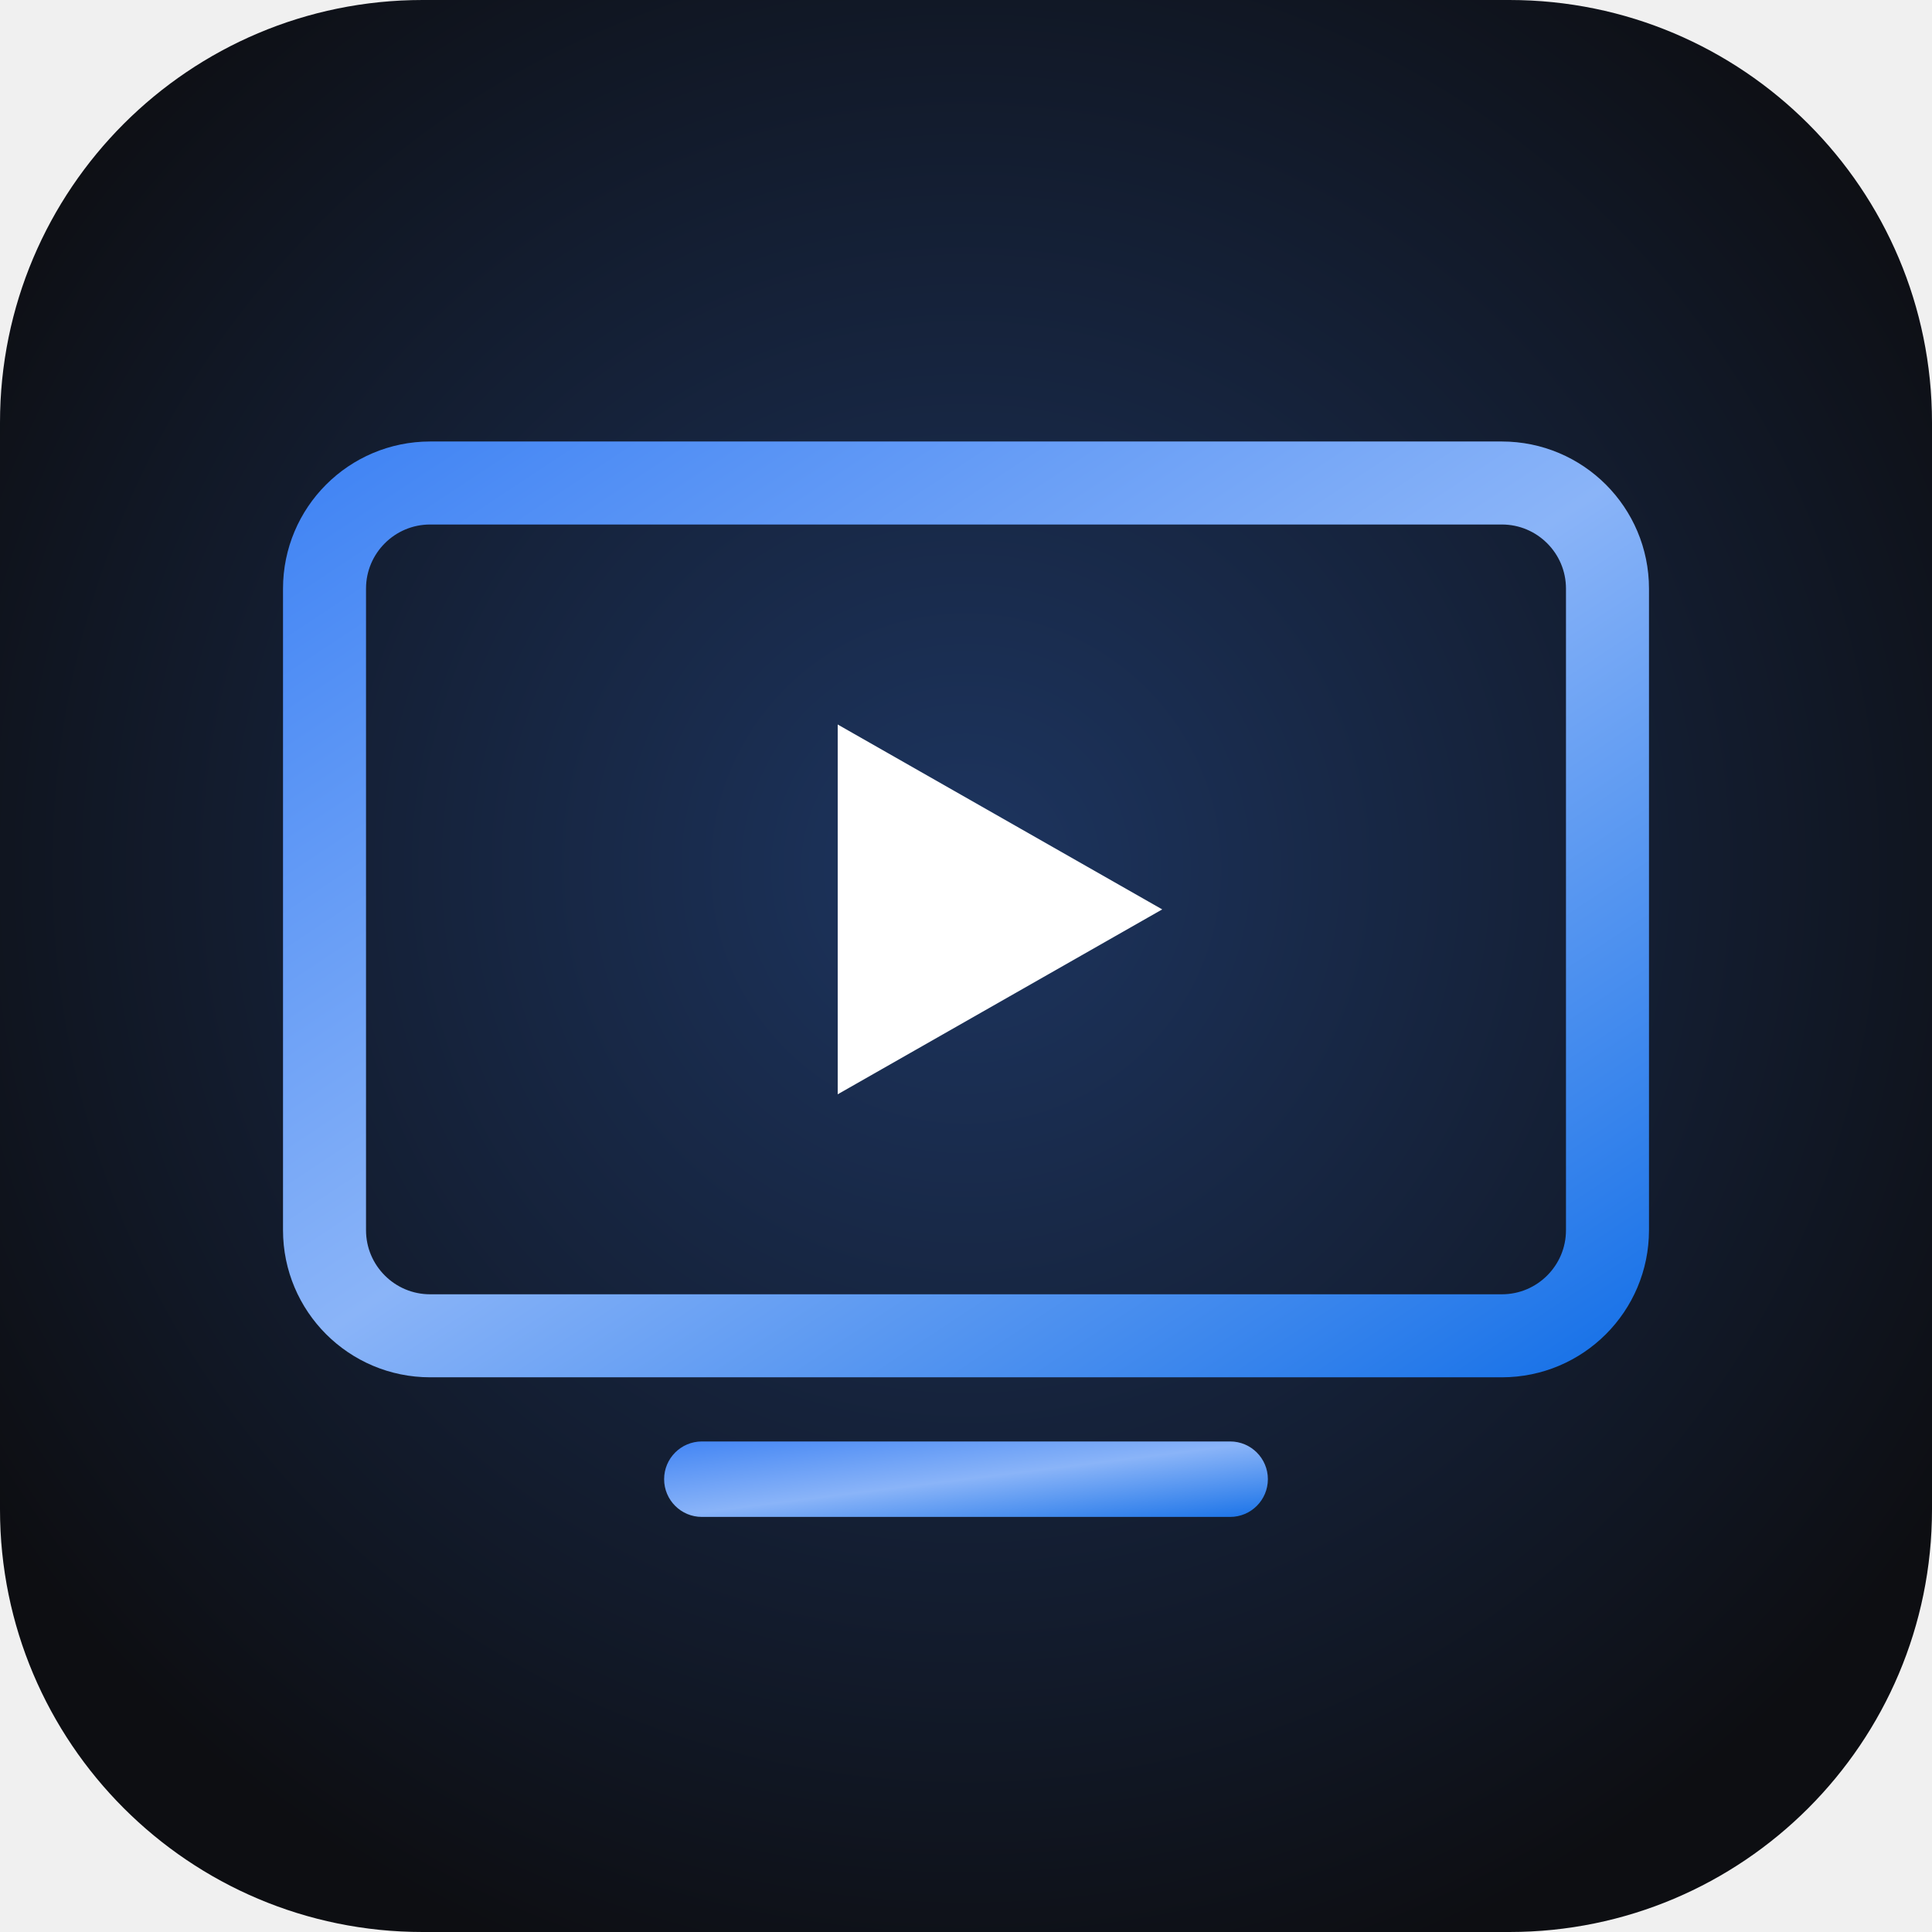
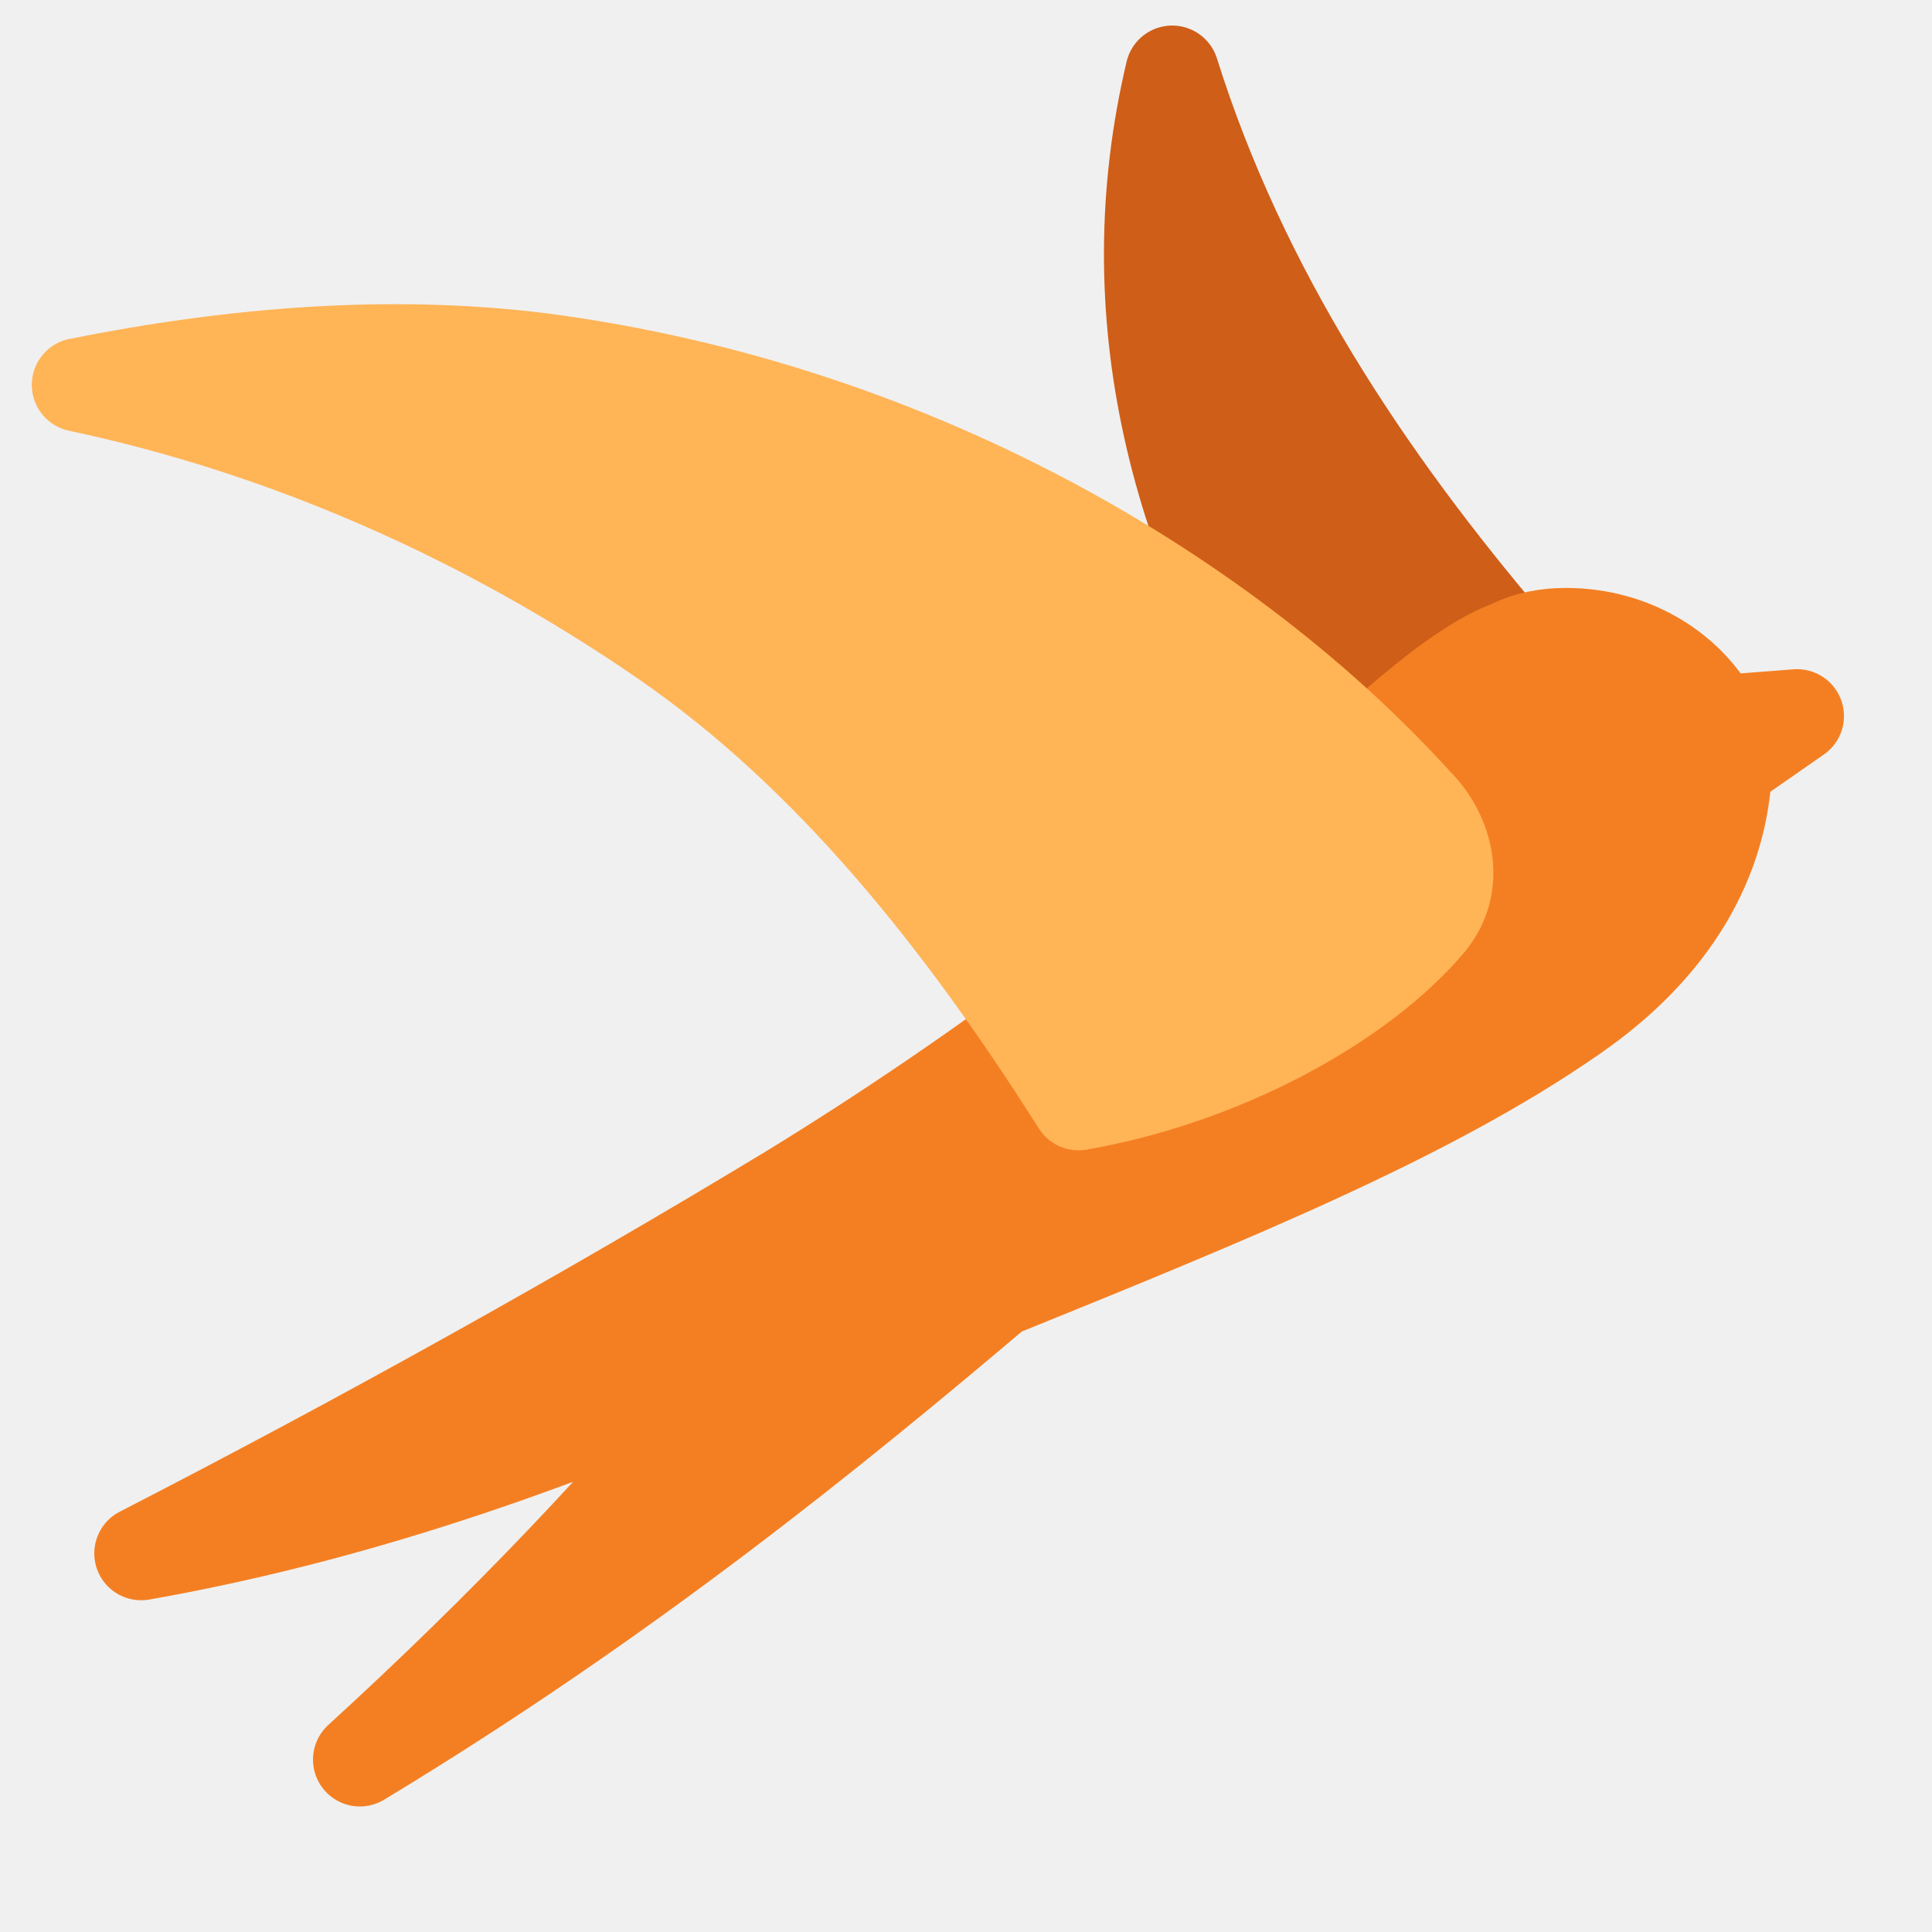
- <svg xmlns="http://www.w3.org/2000/svg" viewBox="0 0 512 512">
+ <svg xmlns="http://www.w3.org/2000/svg" viewBox="0 0 64 64">
+   <style>.b{display:none}@media (min-width:32px){.s{display:none}.b{display:inline}}</style>
  <defs>
-     <radialGradient id="bgGlow" cx="50%" cy="45%" r="60%">
-       <stop offset="0%" stop-color="#1d3560" />
-       <stop offset="100%" stop-color="#0d0e12" />
-     </radialGradient>
-     <linearGradient id="accent" x1="0%" y1="0%" x2="100%" y2="100%">
-       <stop offset="0%" stop-color="#4285f4" />
-       <stop offset="50%" stop-color="#8ab4f8" />
-       <stop offset="100%" stop-color="#1a73e8" />
+     <linearGradient id="dfar" gradientUnits="userSpaceOnUse" x1="38" y1="4" x2="47" y2="26">
+       <stop offset="0" stop-color="#f08a35" />
+       <stop offset="1" stop-color="#b84a10" />
    </linearGradient>
+     <linearGradient id="dbody" gradientUnits="userSpaceOnUse" x1="50" y1="21" x2="14" y2="56">
+       <stop offset="0" stop-color="#ffb04e" />
+       <stop offset="0.55" stop-color="#f47d26" />
+       <stop offset="1" stop-color="#d4561a" />
+     </linearGradient>
+     <linearGradient id="dnear" gradientUnits="userSpaceOnUse" x1="27" y1="13" x2="22" y2="28">
+       <stop offset="0" stop-color="#ffdc9e" />
+       <stop offset="0.42" stop-color="#ffb153" />
+       <stop offset="1" stop-color="#f7801f" />
+     </linearGradient>
+     <linearGradient id="dband" gradientUnits="userSpaceOnUse" x1="24" y1="15" x2="18" y2="26">
+       <stop offset="0" stop-color="#e9741f" stop-opacity="0" />
+       <stop offset="0.35" stop-color="#e2691c" stop-opacity="0.55" />
+       <stop offset="1" stop-color="#c9531a" stop-opacity="0.75" />
+     </linearGradient>
+     <linearGradient id="dthroat" gradientUnits="userSpaceOnUse" x1="55" y1="26" x2="47" y2="35">
+       <stop offset="0" stop-color="#ffe7c2" />
+       <stop offset="1" stop-color="#ffe7c2" stop-opacity="0" />
+     </linearGradient>
+     <linearGradient id="dcap" gradientUnits="userSpaceOnUse" x1="52" y1="21.2" x2="53" y2="25">
+       <stop offset="0" stop-color="#bf5019" />
+       <stop offset="1" stop-color="#bf5019" stop-opacity="0" />
+     </linearGradient>
+     <linearGradient id="dbelly" gradientUnits="userSpaceOnUse" x1="36.4" y1="28.6" x2="42.2" y2="37.4">
+       <stop offset="0" stop-color="#5a1e00" stop-opacity="0" />
+       <stop offset="0.5" stop-color="#5a1e00" stop-opacity="0" />
+       <stop offset="1" stop-color="#5a1e00" stop-opacity="0.42" />
+     </linearGradient>
+     <clipPath id="don">
+       <path d="M51.2 21.4 C53.4 21.4 55.2 22.6 56 24.2 L58.6 24 L56.3 25.6 C56.2 28.6 54.6 31.4 51.4 33.6 C46.8 36.8 40.4 39.4 33 42.4 C27.8 46.8 21.2 52.2 12.6 57.4 C17.2 53.2 21.4 48.8 24.6 44.8 C18.6 47.4 12.4 49.6 5.6 50.8 C12.6 47.2 19.8 43.2 26.4 39.2 C32.6 35.4 38.4 31 43.2 26.6 C45.8 24.2 47.8 22.4 49.4 21.8 C50 21.5 50.6 21.4 51.2 21.4 Z" />
+     </clipPath>
+     <clipPath id="dwing">
+       <path d="M46.4 26.8 C40.6 20.4 30.6 14.2 18.4 12.6 C13.6 12 8.6 12.4 3.6 13.4 C10.2 14.8 16.6 17.6 22.4 21.6 C27.6 25.2 31.8 30.4 35.6 36.4 C40.2 35.6 44.6 33.2 46.8 30.6 C47.8 29.4 47.4 27.8 46.4 26.8 Z" />
+     </clipPath>
+     <filter id="dsoft" x="-20%" y="-20%" width="140%" height="140%">
+       <feGaussianBlur stdDeviation="0.8" />
+     </filter>
  </defs>
-   <rect width="512" height="512" rx="112" fill="url(#bgGlow)" />
-   <rect x="86" y="128" width="340" height="226" rx="28" fill="none" stroke="url(#accent)" stroke-width="22" />
-   <polygon points="222,192 222,290 308,241" fill="#ffffff" />
-   <rect x="176" y="382" width="160" height="20" rx="10" fill="url(#accent)" />
+   <g class="s" transform="translate(32 32) scale(1.035) translate(-32 -32)">
+     <path d="M43.4 25.8 C38.6 18.6 36.8 11 38.6 3.4 C40.8 10.4 44.8 16.4 49.4 21.8 C47.6 23.4 45.6 24.8 43.4 25.8 Z" fill="#cf5e18" stroke="#cf5e18" stroke-width="3.0" stroke-linejoin="round" />
+     <path d="M51.2 21.4 C53.4 21.4 55.2 22.6 56 24.2 L58.6 24 L56.3 25.6 C56.2 28.6 54.6 31.4 51.4 33.6 C46.8 36.8 40.4 39.4 33 42.4 C27.8 46.8 21.2 52.2 12.6 57.4 C17.2 53.2 21.4 48.8 24.6 44.8 C18.6 47.4 12.4 49.6 5.6 50.8 C12.6 47.2 19.8 43.2 26.4 39.2 C32.6 35.4 38.4 31 43.2 26.6 C45.8 24.2 47.8 22.4 49.4 21.8 C50 21.5 50.6 21.4 51.2 21.4 Z" fill="#f47f22" stroke="#f47f22" stroke-width="3.0" stroke-linejoin="round" />
+     <path d="M46.4 26.8 C40.6 20.4 30.6 14.2 18.4 12.6 C13.6 12 8.6 12.4 3.6 13.4 C10.2 14.8 16.6 17.6 22.4 21.6 C27.6 25.2 31.8 30.4 35.6 36.4 C40.2 35.6 44.6 33.2 46.8 30.6 C47.8 29.4 47.4 27.8 46.4 26.8 Z" fill="#ffb456" stroke="#ffb456" stroke-width="3.0" stroke-linejoin="round" />
+   </g>
+   <g class="b">
+     <path fill="url(#dfar)" d="M43.4 25.8 C38.6 18.6 36.8 11 38.6 3.4 C40.8 10.4 44.8 16.4 49.4 21.8 C47.6 23.4 45.6 24.8 43.4 25.8 Z" />
+     <path d="M47.31 20.06 C47.15 19.86 46.67 19.25 46.36 18.84 C46.04 18.43 45.73 18.02 45.43 17.61 C45.13 17.19 44.83 16.77 44.53 16.35 C44.24 15.92 43.95 15.49 43.67 15.06 C43.39 14.63 43.11 14.20 42.84 13.76 C42.57 13.32 42.30 12.88 42.05 12.43 C41.79 11.98 41.54 11.53 41.30 11.08 C41.05 10.62 40.82 10.16 40.59 9.70 C40.36 9.24 40.14 8.77 39.93 8.30 C39.72 7.83 39.42 7.12 39.32 6.88" fill="none" stroke="#fff3dc" stroke-opacity="0.35" stroke-width="0.5" stroke-linecap="round" />
+     <path fill="url(#dbody)" d="M51.2 21.4 C53.4 21.4 55.2 22.6 56 24.2 L58.6 24 L56.3 25.6 C56.2 28.6 54.6 31.4 51.4 33.6 C46.8 36.8 40.4 39.4 33 42.4 C27.8 46.8 21.2 52.2 12.6 57.4 C17.2 53.2 21.4 48.8 24.6 44.8 C18.6 47.4 12.4 49.6 5.6 50.8 C12.6 47.2 19.8 43.2 26.4 39.2 C32.6 35.4 38.4 31 43.2 26.6 C45.8 24.2 47.8 22.4 49.4 21.8 C50 21.5 50.6 21.4 51.2 21.4 Z" />
+     <path fill="url(#dbelly)" d="M51.2 21.4 C53.4 21.4 55.2 22.6 56 24.2 L58.6 24 L56.3 25.6 C56.2 28.6 54.6 31.4 51.4 33.6 C46.8 36.8 40.4 39.4 33 42.4 C27.8 46.8 21.2 52.2 12.6 57.4 C17.2 53.2 21.4 48.8 24.6 44.8 C18.6 47.4 12.4 49.6 5.6 50.8 C12.6 47.2 19.8 43.2 26.4 39.2 C32.6 35.4 38.4 31 43.2 26.6 C45.8 24.2 47.8 22.4 49.4 21.8 C50 21.5 50.6 21.4 51.2 21.4 Z" />
+     <g clip-path="url(#don)">
+       <path fill="url(#dthroat)" d="M56.3 25.6 C56.2 28.6 54.6 31.4 51.4 33.6 C49.6 34.8 47.4 35.9 45 36.9 C47.2 34.4 49.8 31.3 51.6 28.4 C52.6 26.9 53.9 26 56.3 25.6 Z" />
+       <path fill="url(#dcap)" d="M51.2 21.4 C53.4 21.4 55.2 22.6 56 24.2 L58.6 24 L56.3 25.6 C56.2 28.6 54.6 31.4 51.4 33.6 C46.8 36.8 40.4 39.4 33 42.4 C27.8 46.8 21.2 52.2 12.6 57.4 C17.2 53.2 21.4 48.8 24.6 44.8 C18.6 47.4 12.4 49.6 5.6 50.8 C12.6 47.2 19.8 43.2 26.4 39.2 C32.6 35.4 38.4 31 43.2 26.6 C45.8 24.2 47.8 22.4 49.4 21.8 C50 21.5 50.6 21.4 51.2 21.4 Z" />
+       <path fill="#8c3608" fill-opacity="0.45" filter="url(#dsoft)" transform="translate(0.6 1.3)" d="M46.4 26.8 C40.6 20.4 30.6 14.2 18.4 12.6 C13.6 12 8.6 12.4 3.6 13.4 C10.2 14.8 16.6 17.6 22.4 21.6 C27.6 25.2 31.8 30.4 35.6 36.4 C40.2 35.6 44.6 33.2 46.8 30.6 C47.8 29.4 47.4 27.8 46.4 26.8 Z" />
+     </g>
+     <path fill="url(#dnear)" d="M46.4 26.8 C40.6 20.4 30.6 14.2 18.4 12.6 C13.6 12 8.6 12.4 3.6 13.4 C10.2 14.8 16.6 17.6 22.4 21.6 C27.6 25.2 31.8 30.4 35.6 36.4 C40.2 35.6 44.6 33.2 46.8 30.6 C47.8 29.4 47.4 27.8 46.4 26.8 Z" />
+     <g clip-path="url(#dwing)">
+       <path fill="url(#dband)" d="M4.47 13.36 C4.77 13.35 5.66 13.32 6.25 13.32 C6.84 13.32 7.44 13.33 8.03 13.35 C8.62 13.37 9.21 13.41 9.80 13.45 C10.38 13.50 10.97 13.56 11.56 13.64 C12.14 13.71 12.73 13.79 13.31 13.90 C13.89 14.00 14.47 14.11 15.04 14.24 C15.62 14.36 16.19 14.51 16.76 14.66 C17.33 14.82 17.89 14.99 18.45 15.18 C19.01 15.36 19.57 15.55 20.12 15.76 C20.67 15.97 21.22 16.19 21.77 16.42 C22.31 16.64 22.85 16.88 23.38 17.14 C23.91 17.39 24.44 17.65 24.97 17.92 C25.49 18.19 26.00 18.48 26.51 18.78 C27.02 19.07 27.52 19.38 28.01 19.70 C28.51 20.02 28.99 20.36 29.47 20.70 C29.94 21.04 30.41 21.40 30.87 21.76 C31.33 22.13 31.79 22.50 32.23 22.89 C32.68 23.27 33.11 23.66 33.54 24.07 C33.97 24.47 34.39 24.88 34.80 25.30 C35.21 25.72 35.62 26.15 36.01 26.59 C36.41 27.02 36.79 27.47 37.17 27.92 C37.55 28.37 37.92 28.83 38.28 29.30 C38.65 29.76 39.00 30.23 39.34 30.72 C39.69 31.20 40.18 31.93 40.35 32.18 L35.60 36.40 C35.45 36.17 35.00 35.47 34.70 35.01 C34.40 34.55 34.09 34.09 33.77 33.63 C33.46 33.18 33.14 32.72 32.82 32.28 C32.50 31.83 32.17 31.38 31.83 30.94 C31.50 30.50 31.16 30.07 30.81 29.64 C30.46 29.21 30.11 28.78 29.75 28.36 C29.39 27.94 29.02 27.53 28.65 27.12 C28.28 26.72 27.90 26.31 27.51 25.92 C27.12 25.53 26.72 25.14 26.32 24.77 C25.91 24.39 25.50 24.02 25.08 23.66 C24.66 23.31 24.23 22.96 23.79 22.62 C23.35 22.28 22.91 21.96 22.45 21.64 C22.00 21.32 21.54 21.02 21.08 20.72 C20.61 20.41 20.14 20.12 19.67 19.83 C19.20 19.55 18.72 19.27 18.24 19.00 C17.76 18.72 17.28 18.46 16.79 18.20 C16.30 17.94 15.80 17.69 15.31 17.45 C14.81 17.21 14.31 16.98 13.81 16.75 C13.30 16.52 12.79 16.30 12.28 16.09 C11.77 15.88 11.26 15.68 10.74 15.49 C10.22 15.29 9.70 15.11 9.18 14.93 C8.65 14.75 8.13 14.59 7.60 14.43 C7.07 14.27 6.54 14.12 6.00 13.97 C5.47 13.83 4.66 13.64 4.39 13.58 Z" />
+       <path d="M5.70 13.55 C6.09 13.59 7.28 13.71 8.08 13.82 C8.87 13.92 9.66 14.05 10.44 14.20 C11.23 14.35 12.01 14.51 12.79 14.70 C13.56 14.89 14.34 15.10 15.11 15.33 C15.87 15.56 16.64 15.81 17.39 16.09 C18.15 16.36 18.90 16.65 19.64 16.96 C20.39 17.27 21.12 17.60 21.85 17.94 C22.58 18.29 23.30 18.65 24.01 19.03 C24.72 19.41 25.42 19.82 26.11 20.24 C26.79 20.66 27.78 21.35 28.12 21.57 M4.83 13.55 C5.15 13.60 6.11 13.74 6.75 13.85 C7.39 13.96 8.03 14.08 8.66 14.22 C9.29 14.36 9.92 14.51 10.55 14.67 C11.18 14.83 11.80 15.00 12.42 15.19 C13.05 15.38 13.66 15.58 14.28 15.79 C14.89 16.00 15.50 16.23 16.11 16.46 C16.71 16.70 17.32 16.95 17.91 17.22 C18.51 17.48 19.10 17.75 19.69 18.04 C20.27 18.33 20.85 18.62 21.43 18.93 C22.00 19.24 22.85 19.72 23.14 19.88 M4.41 13.54 C4.65 13.59 5.37 13.72 5.85 13.83 C6.33 13.93 6.81 14.04 7.29 14.15 C7.76 14.27 8.24 14.39 8.71 14.52 C9.18 14.65 9.65 14.79 10.12 14.93 C10.59 15.08 11.06 15.23 11.53 15.39 C11.99 15.55 12.45 15.71 12.91 15.88 C13.37 16.06 13.83 16.23 14.29 16.42 C14.74 16.60 15.19 16.80 15.64 17.00 C16.09 17.20 16.54 17.40 16.99 17.61 C17.43 17.83 18.09 18.16 18.31 18.27" fill="none" stroke="#b04914" stroke-opacity="0.42" stroke-width="0.38" stroke-linecap="round" />
+     </g>
+     <path d="M9.10 12.70 C9.62 12.68 11.16 12.58 12.18 12.57 C13.21 12.56 14.24 12.58 15.27 12.65 C16.29 12.72 17.32 12.82 18.33 12.97 C19.35 13.12 20.36 13.32 21.37 13.54 C22.37 13.77 23.37 14.02 24.36 14.31 C25.35 14.60 26.33 14.92 27.30 15.27 C28.27 15.62 29.22 16.00 30.17 16.42 C31.11 16.83 32.04 17.28 32.95 17.75 C33.86 18.23 34.76 18.73 35.65 19.26 C36.53 19.80 37.39 20.36 38.23 20.95 C39.08 21.54 39.91 22.15 40.71 22.80 C41.51 23.45 42.66 24.48 43.05 24.82" fill="none" stroke="#fff3dc" stroke-opacity="0.55" stroke-width="0.55" stroke-linecap="round" />
+     <path fill="#6e2806" d="M55.7 23.75 C56.9 23.65 58.1 23.72 59.2 24.02 C58.2 24.5 57.2 25.05 56.15 25.55 C56.05 24.95 55.9 24.32 55.7 23.75 Z" />
+     <circle cx="52.55" cy="24.85" r="1.0" fill="#1a0b03" />
+     <circle cx="52.86" cy="24.52" r="0.33" fill="#fff" fill-opacity="0.85" />
+   </g>
</svg>
